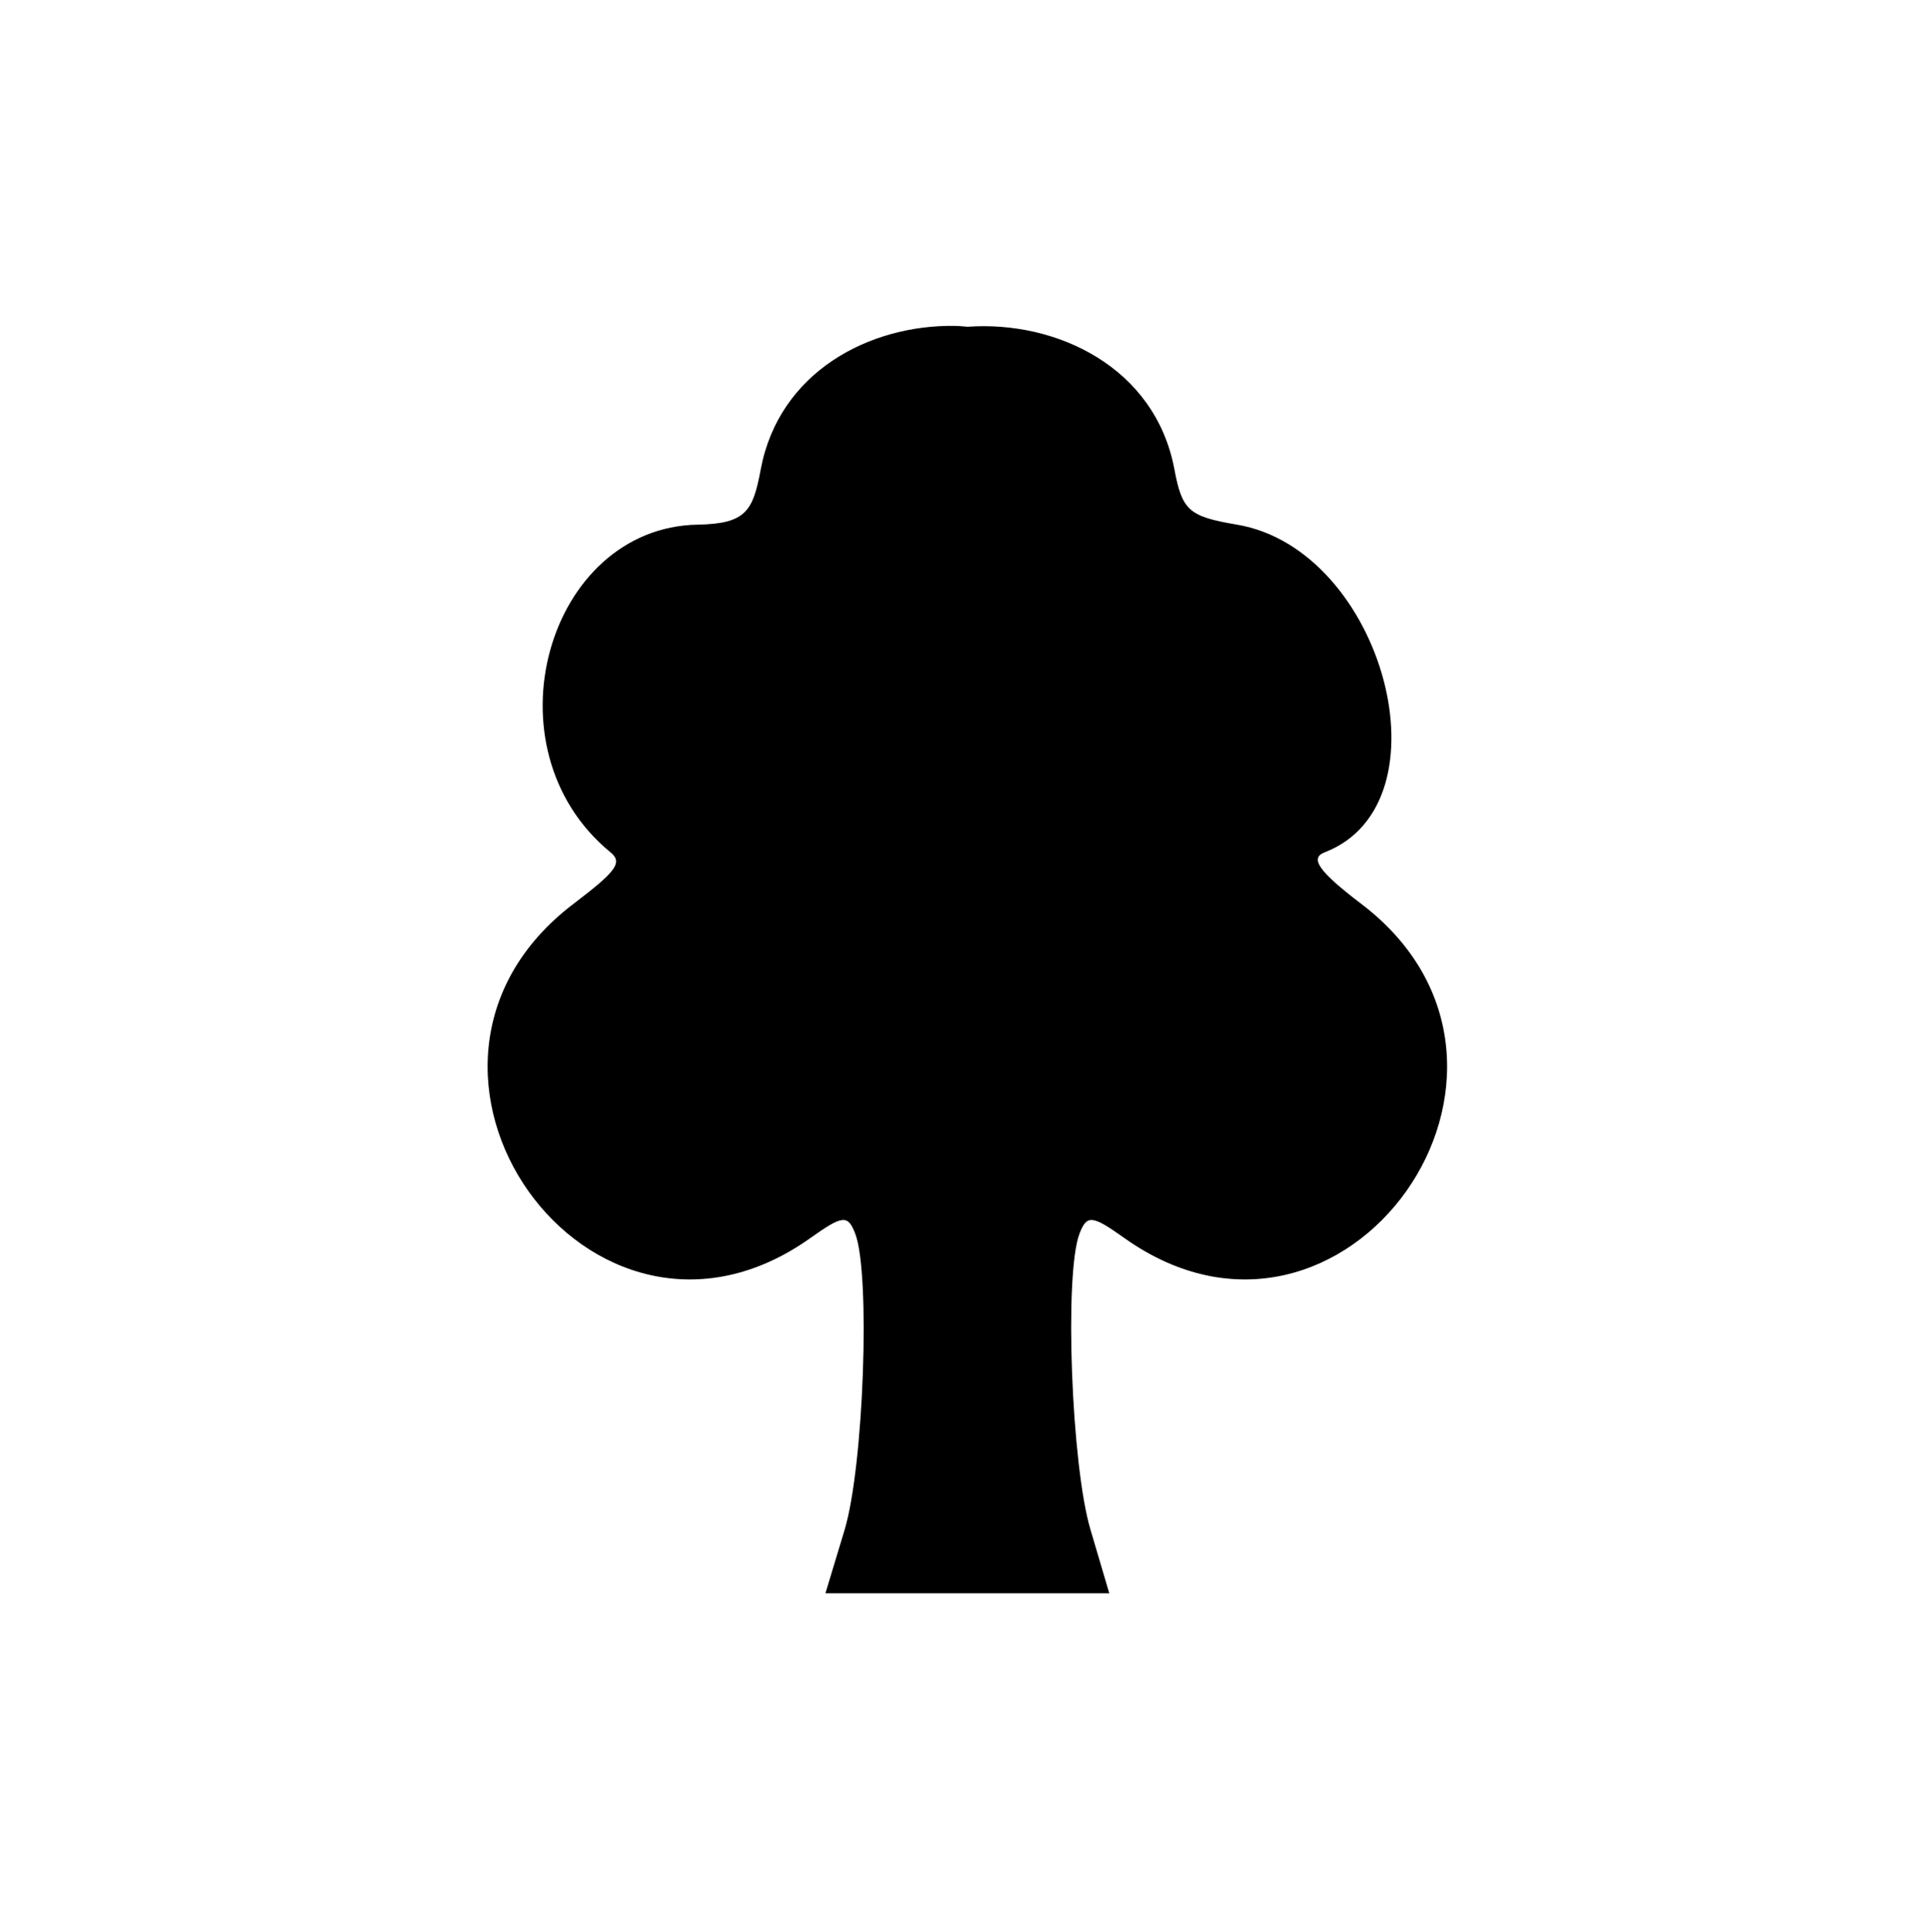
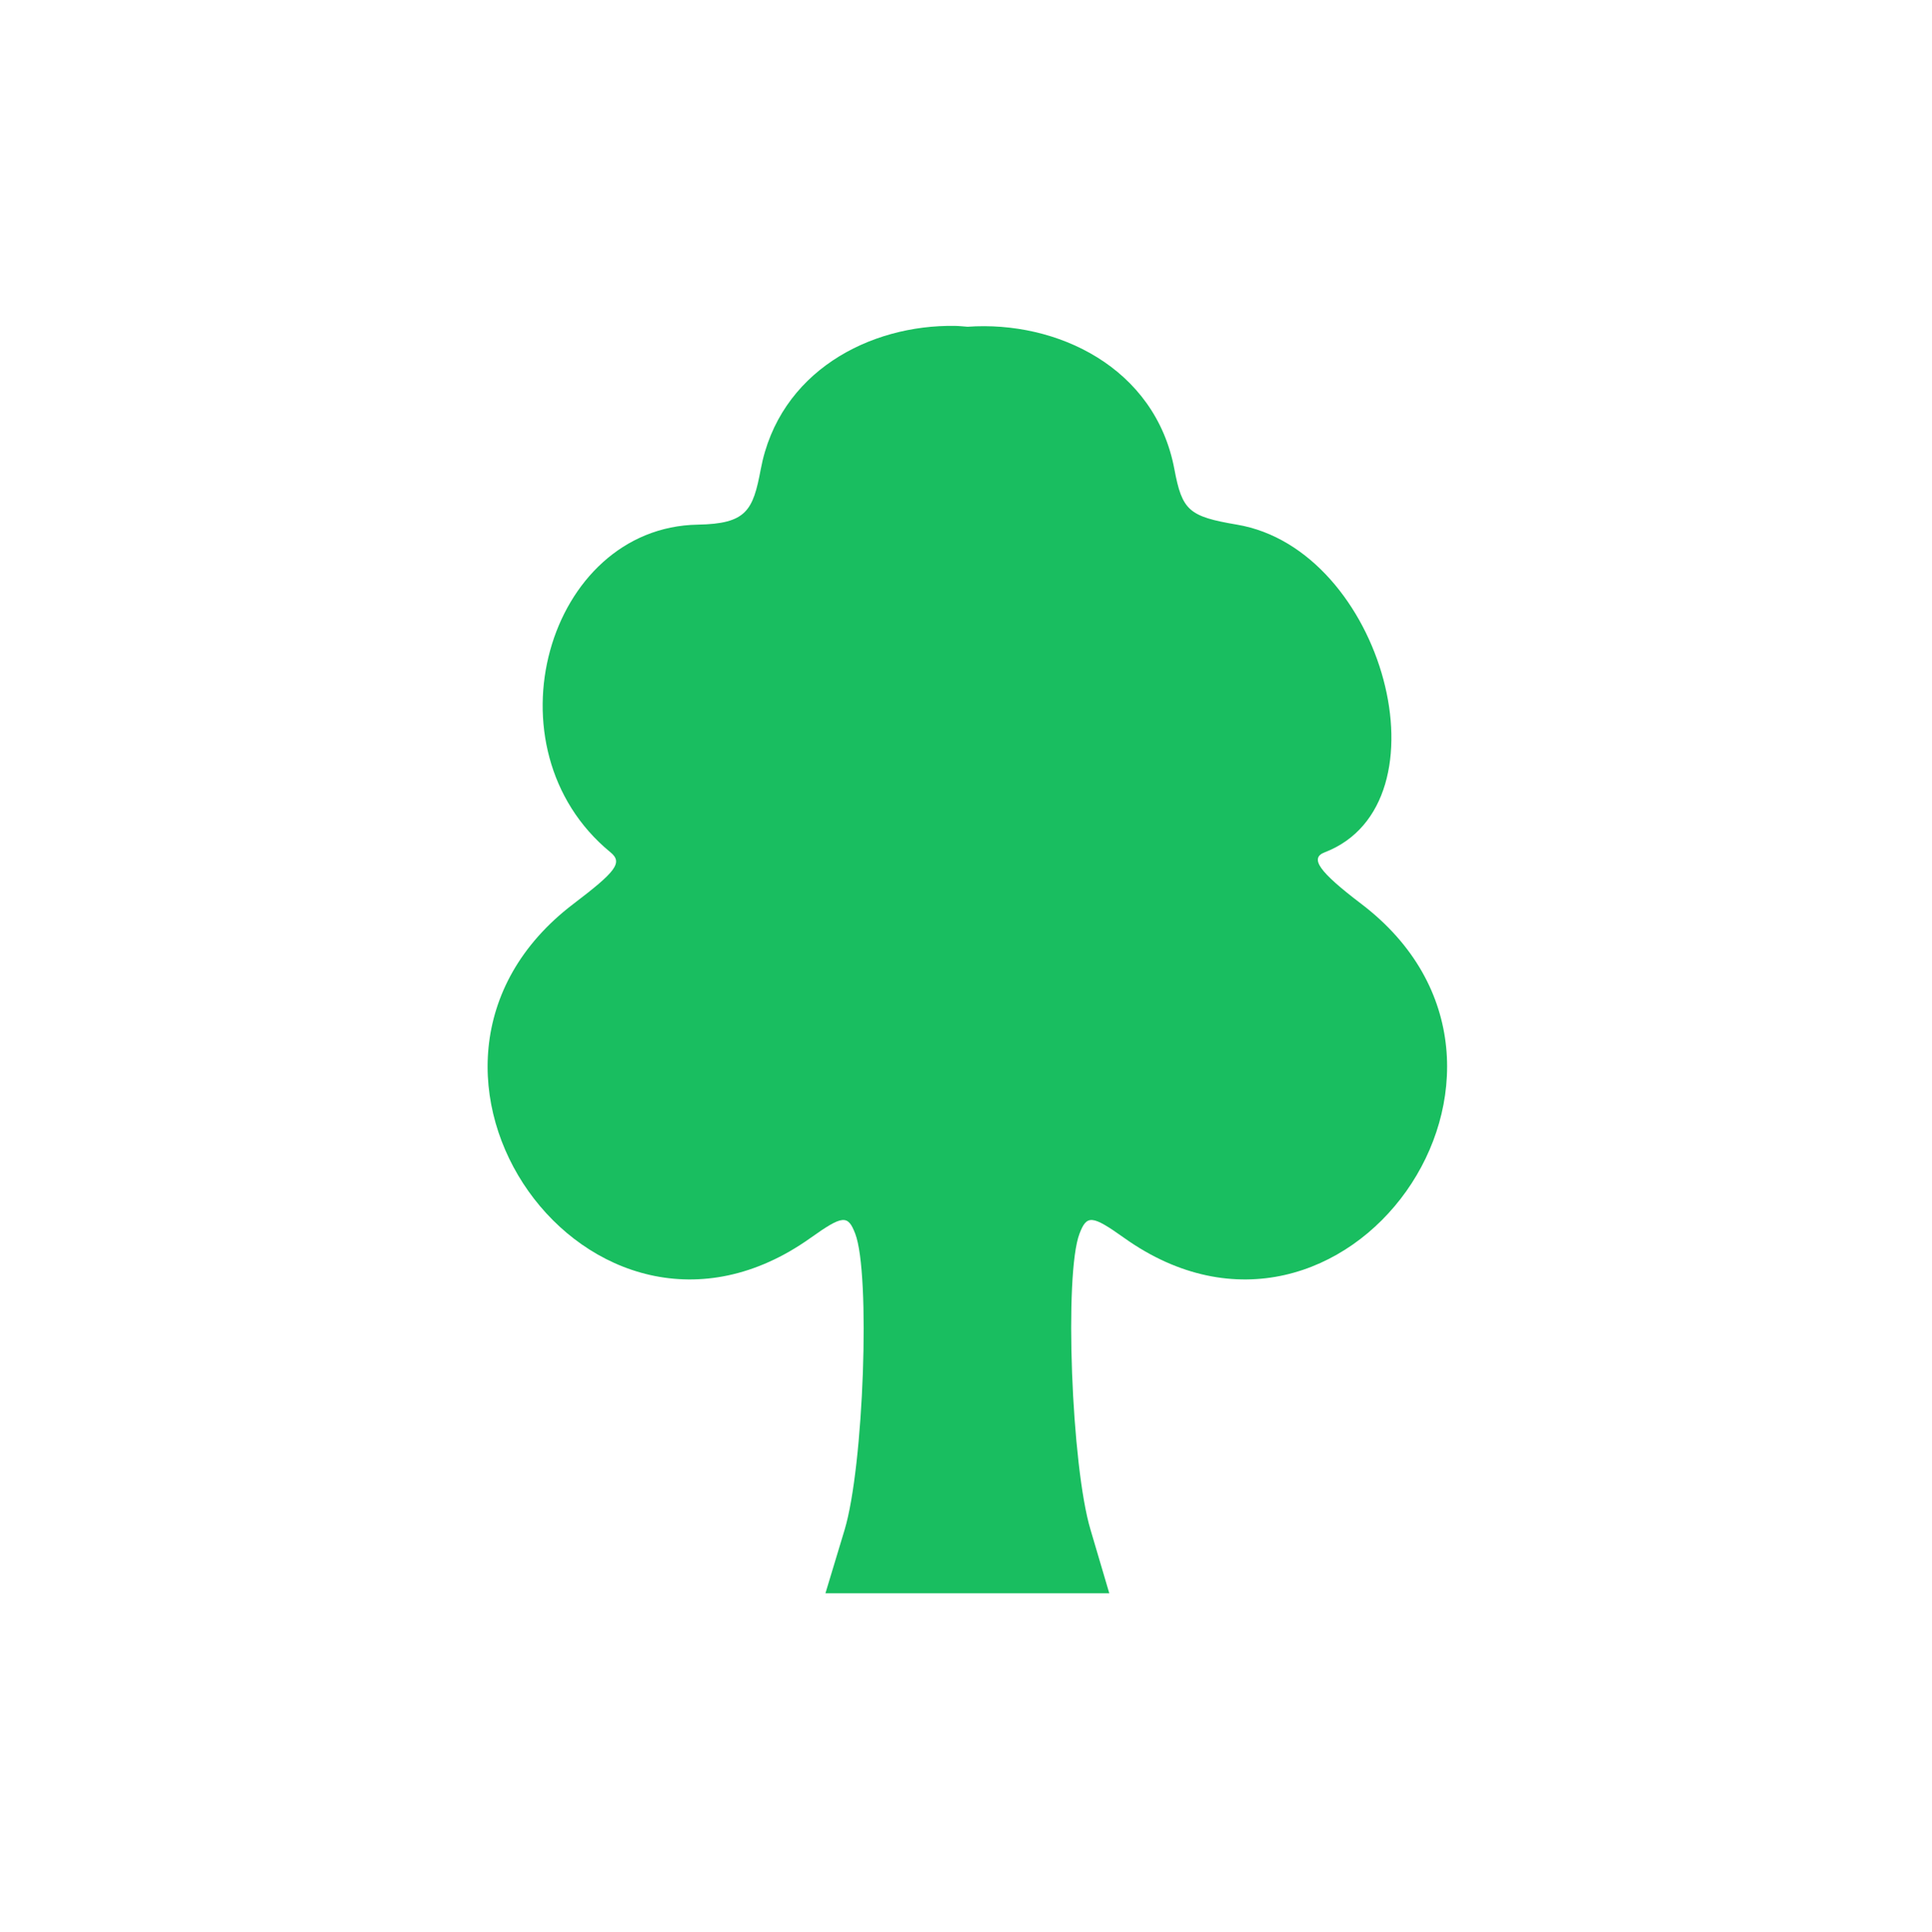
<svg xmlns="http://www.w3.org/2000/svg" enable-background="new 0 0 580 580" height="580" viewBox="0 0 580 580" width="580">
-   <path d="m408.819 271.447c-12.723-9.675-15.556-13.715-10.992-15.466 38.138-14.635 17.703-90.979-26.33-98.418-14.452-2.442-16.467-4.235-18.789-16.616-5.746-30.626-35.303-44.726-62.118-42.818-1.223-.088-2.477-.235-3.707-.256-25.785-.436-52.926 13.833-58.412 43.074-2.323 12.381-4.263 16.362-18.917 16.616-45.142.783-64.34 67.142-26.202 98.418 3.779 3.099 1.602 5.791-11.12 15.466-64.746 49.239 4.97 147.491 71.194 100.336 9.695-6.904 11.233-6.979 13.42-1.278 4.618 12.034 2.565 69.817-3.195 88.96l-5.751 19.044h34.638c3.429 0 5.144.013 7.924 0 2.815.013 4.568 0 8.052 0h34.639l-5.624-19.044c-5.761-19.143-7.941-76.926-3.323-88.96 2.188-5.701 3.725-5.626 13.421 1.278 66.223 47.155 135.937-51.096 71.192-100.336z" fill="param(fill)" fill-opacity="param(fill-opacity)" stroke="param(outline)" stroke-opacity="param(outline-opacity)" stroke-width="param(outline-width)" />
+   <path d="m408.819 271.447c-12.723-9.675-15.556-13.715-10.992-15.466 38.138-14.635 17.703-90.979-26.33-98.418-14.452-2.442-16.467-4.235-18.789-16.616-5.746-30.626-35.303-44.726-62.118-42.818-1.223-.088-2.477-.235-3.707-.256-25.785-.436-52.926 13.833-58.412 43.074-2.323 12.381-4.263 16.362-18.917 16.616-45.142.783-64.34 67.142-26.202 98.418 3.779 3.099 1.602 5.791-11.12 15.466-64.746 49.239 4.97 147.491 71.194 100.336 9.695-6.904 11.233-6.979 13.42-1.278 4.618 12.034 2.565 69.817-3.195 88.96l-5.751 19.044h34.638c3.429 0 5.144.013 7.924 0 2.815.013 4.568 0 8.052 0h34.639l-5.624-19.044c-5.761-19.143-7.941-76.926-3.323-88.96 2.188-5.701 3.725-5.626 13.421 1.278 66.223 47.155 135.937-51.096 71.192-100.336z" fill="#19be60" fill-opacity="param(fill-opacity)" stroke="param(outline)" stroke-opacity="param(outline-opacity)" stroke-width="param(outline-width)" />
</svg>
